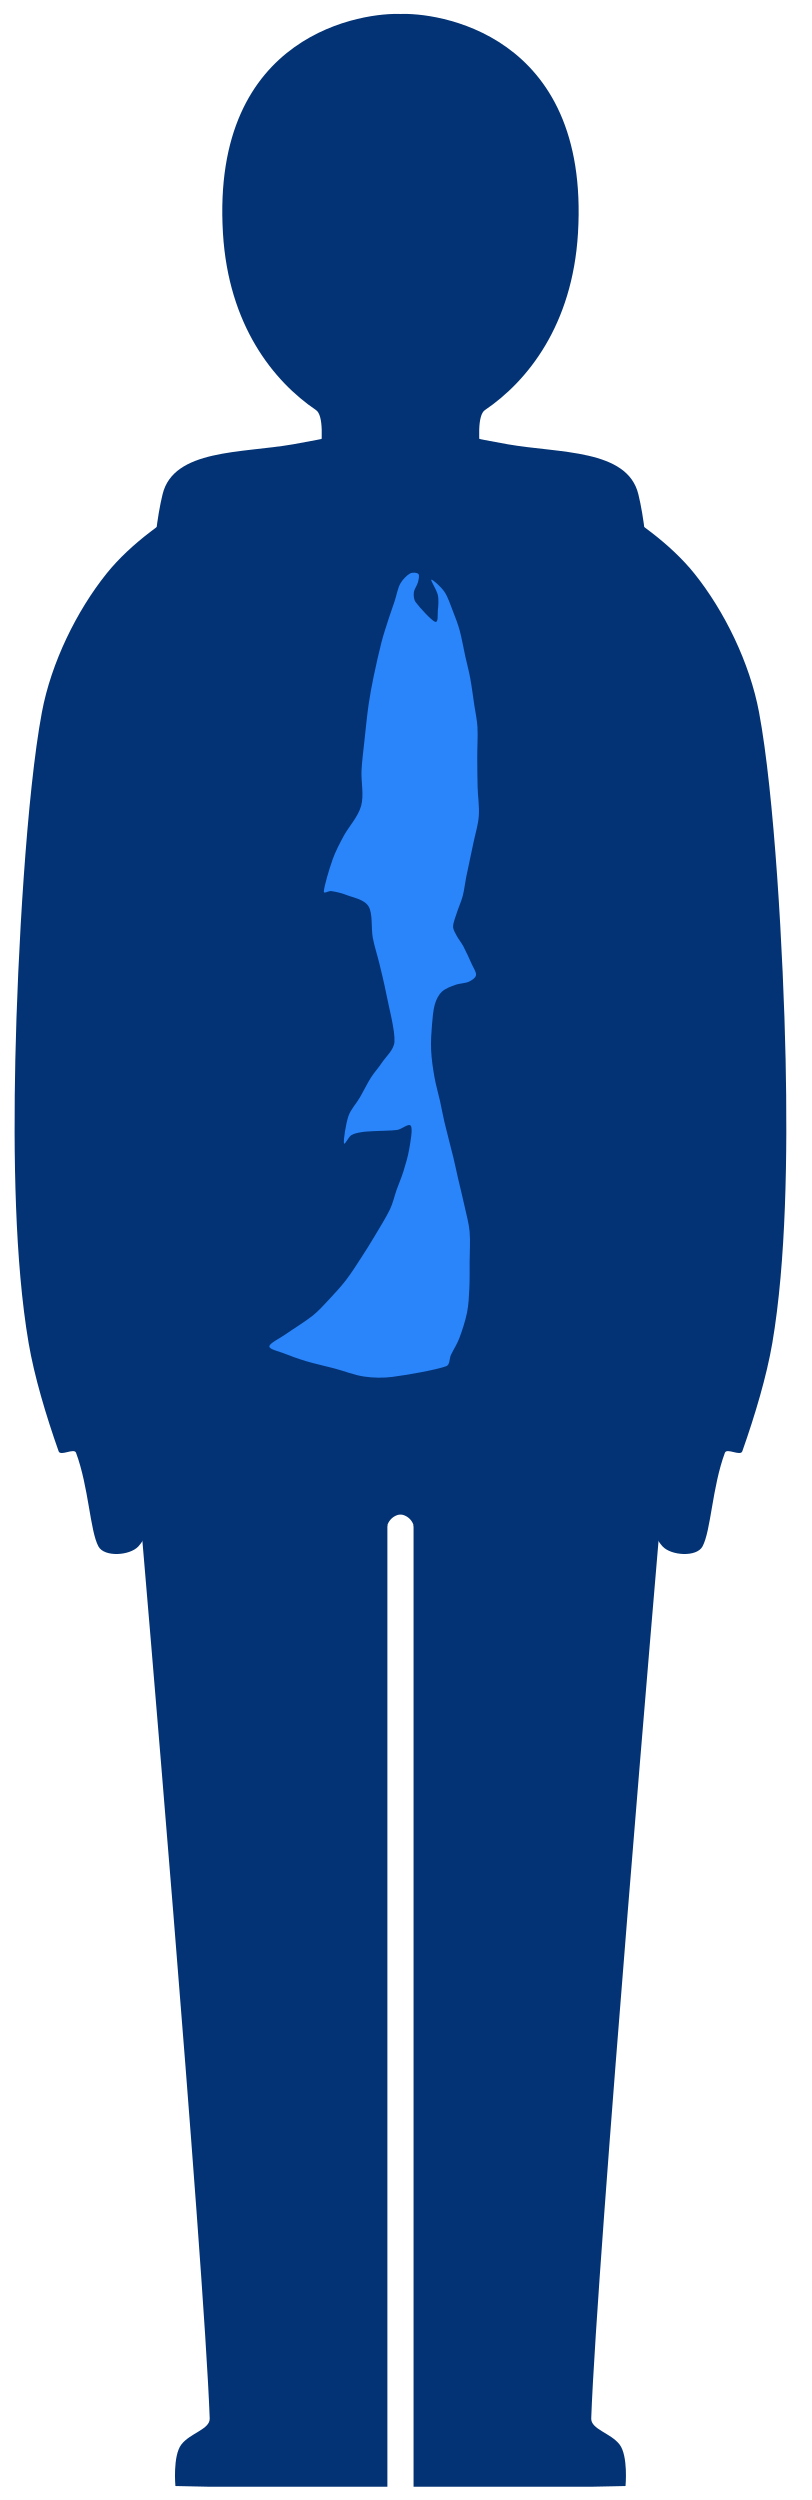
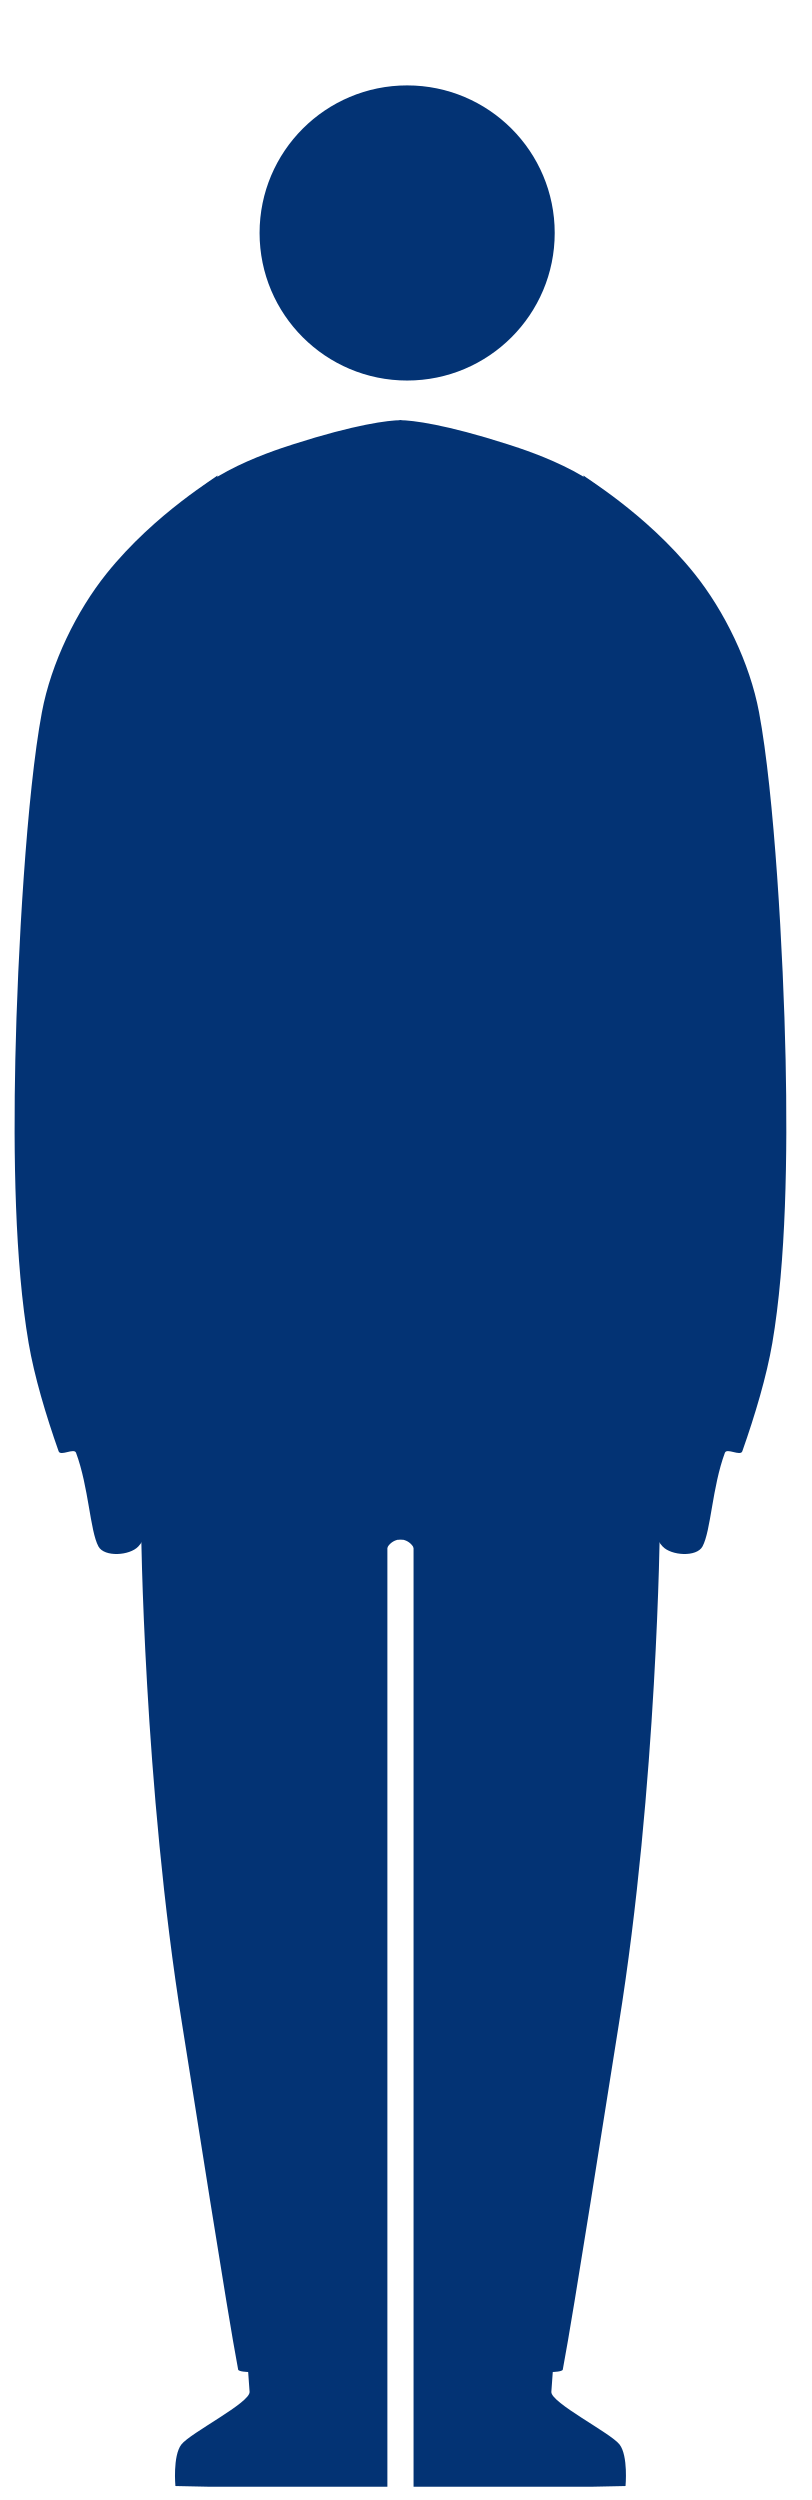
<svg xmlns="http://www.w3.org/2000/svg" width="100%" height="100%" viewBox="0 0 61 188" version="1.1" xml:space="preserve" style="fill-rule:evenodd;clip-rule:evenodd;stroke-linejoin:round;stroke-miterlimit:2;">
  <g id="Human" transform="matrix(0.753218,0,0,0.661315,-271.758,-100.186)">
    <rect x="360.795" y="151.495" width="79.751" height="282.927" style="fill:none;" />
    <g transform="matrix(1.01934,0,0,1,-8.31281,0)">
      <g transform="matrix(-1.13806,0,0,1.28246,857.125,-49.9155)">
        <g>
          <g transform="matrix(-1.41243,0,0,0.886746,934.745,90.7057)">
-             <path d="M377.446,227.302L362.436,227.302C362.436,227.302 366.27,300.729 366.62,316.642C366.643,317.731 365.43,318.097 364.891,319.253C364.361,320.391 364.53,323.401 364.53,323.401L366.487,323.469L377.446,323.469L377.446,227.302Z" style="fill:rgb(3,51,116);" />
+             <path d="M377.446,227.302L362.436,227.302C362.436,227.302 362.587,253.269 364.949,277.333C365.608,284.052 367.684,305.981 368.353,311.759C368.378,311.976 368.963,311.999 368.963,311.999C368.963,311.999 369.022,313.307 369.05,313.983C369.095,315.069 365.43,318.097 364.891,319.253C364.361,320.391 364.53,323.401 364.53,323.401L366.487,323.469L377.446,323.469L377.446,227.302Z" style="fill:rgb(3,51,116);" />
          </g>
          <g transform="matrix(-0.927175,0,0,0.871288,769.689,17.5353)">
-             <path d="M384.272,208.281C384.505,208.292 375.478,212.229 370.892,218.509C368.125,222.298 365.761,227.574 364.901,232.607C363.491,240.848 362.639,257.259 362.434,267.96C362.249,277.584 362.384,288.553 363.67,296.81C364.191,300.158 365.275,304.156 366.453,307.814C366.628,308.357 367.893,307.444 368.07,307.969C369.249,311.451 369.365,315.91 370.149,317.502C370.694,318.609 373.054,318.444 373.852,317.502C374.862,316.309 376.076,312.852 376.212,310.343C376.651,302.213 375.9,281.081 376.488,268.721C376.908,259.907 378.782,244.04 379.481,238.314C379.629,237.099 380.586,236.2 381.704,236.224C382.172,236.234 382.539,236.242 382.539,236.242L384.272,208.281Z" style="fill:rgb(3,51,116);" />
+             <path d="M381.188,208.496C381.421,208.507 375.478,212.229 370.892,218.509C368.125,222.298 365.761,227.574 364.901,232.607C363.491,240.848 362.639,257.259 362.434,267.96C362.249,277.584 362.384,288.553 363.67,296.81C364.191,300.158 365.275,304.156 366.453,307.814C366.628,308.357 367.893,307.444 368.07,307.969C369.249,311.451 369.365,315.91 370.149,317.502C370.694,318.609 373.054,318.444 373.852,317.502C374.862,316.309 376.076,312.852 376.212,310.343C376.651,302.213 375.9,281.081 376.488,268.721C376.908,259.907 378.782,244.04 379.481,238.314C379.629,237.099 380.586,236.2 381.704,236.224C382.172,236.234 382.539,236.242 382.539,236.242L381.188,208.496Z" style="fill:rgb(3,51,116);" />
          </g>
        </g>
        <g transform="matrix(-1.14445,0,0,1.17909,438.669,151.98)">
-           <path d="M15.46,41.468C13.765,48.442 14.932,63.727 15.109,79.554C15.172,85.175 13.335,89.885 13.045,94.672C12.191,108.824 11.962,119.055 11.962,119.055C11.962,119.055 27.772,119.291 32.308,119.358C32.308,119.041 32.435,118.736 32.661,118.513C32.887,118.291 33.193,118.168 33.51,118.172C33.496,107.938 33.4,35.898 33.4,35.898C33.4,35.898 30.109,36.864 25.284,37.71C21.41,38.389 16.289,38.061 15.46,41.468Z" style="fill:rgb(3,51,116);" />
+           <path d="M16.055,44.022C14.36,50.996 14.932,63.727 15.109,79.554C15.172,85.175 13.335,89.885 13.045,94.672C12.191,108.824 11.962,119.055 11.962,119.055C11.962,119.055 27.555,120.734 32.213,121.236C32.216,120.902 32.36,120.585 32.61,120.363C32.86,120.14 33.192,120.034 33.524,120.07C33.623,109.324 34.27,35.898 33.4,35.898C32.461,35.898 29.949,36.213 25.284,37.71C23.537,38.271 16.936,40.401 16.055,44.022Z" style="fill:rgb(3,51,116);" />
        </g>
-         <g transform="matrix(-1.14445,0,0,1.17909,438.669,157.875)">
-           <path d="M33.451,0.357C30.751,0.197 19.089,1.668 20,16.84C20.415,23.758 23.796,27.968 26.999,30.14C28.128,30.905 26.69,37.474 26.69,37.474C26.69,37.474 32.064,36.937 33.587,36.927" style="fill:rgb(3,51,116);" />
+         <g transform="matrix(-1.14445,0,0,1.17909,438.669,205.039)">
+           <path d="M33.451,0.357C30.751,0.197 20.043,1.644 19.738,16.84C19.68,19.7 18.751,22.289 20.128,24.339C21.505,26.389 24.956,26.748 27.999,29.14C29.072,29.982 26.69,37.474 26.69,37.474C26.69,37.474 32.064,36.937 33.587,36.927" style="fill:rgb(3,51,116);" />
        </g>
      </g>
      <g transform="matrix(1.13806,0,0,1.28246,-54.467,-49.9155)">
        <g>
          <g transform="matrix(-1.41243,0,0,0.886746,934.745,90.7057)">
-             <path d="M377.446,227.302L362.436,227.302C362.436,227.302 366.27,300.729 366.62,316.642C366.643,317.731 365.43,318.097 364.891,319.253C364.361,320.391 364.53,323.401 364.53,323.401L366.487,323.469L377.446,323.469L377.446,227.302Z" style="fill:rgb(3,51,116);" />
+             <path d="M377.446,227.302L362.436,227.302C362.436,227.302 362.587,253.269 364.949,277.333C365.608,284.052 367.684,305.981 368.353,311.759C368.378,311.976 368.963,311.999 368.963,311.999C368.963,311.999 369.022,313.307 369.05,313.983C369.095,315.069 365.43,318.097 364.891,319.253C364.361,320.391 364.53,323.401 364.53,323.401L366.487,323.469L377.446,323.469L377.446,227.302Z" style="fill:rgb(3,51,116);" />
          </g>
          <g transform="matrix(-0.927175,0,0,0.871288,769.689,17.5353)">
-             <path d="M384.272,208.281C384.505,208.292 375.478,212.229 370.892,218.509C368.125,222.298 365.761,227.574 364.901,232.607C363.491,240.848 362.639,257.259 362.434,267.96C362.249,277.584 362.384,288.553 363.67,296.81C364.191,300.158 365.275,304.156 366.453,307.814C366.628,308.357 367.893,307.444 368.07,307.969C369.249,311.451 369.365,315.91 370.149,317.502C370.694,318.609 373.054,318.444 373.852,317.502C374.862,316.309 376.076,312.852 376.212,310.343C376.651,302.213 375.9,281.081 376.488,268.721C376.908,259.907 378.782,244.04 379.481,238.314C379.629,237.099 380.586,236.2 381.704,236.224C382.172,236.234 382.539,236.242 382.539,236.242L384.272,208.281Z" style="fill:rgb(3,51,116);" />
+             <path d="M381.188,208.496C381.421,208.507 375.478,212.229 370.892,218.509C368.125,222.298 365.761,227.574 364.901,232.607C363.491,240.848 362.639,257.259 362.434,267.96C362.249,277.584 362.384,288.553 363.67,296.81C364.191,300.158 365.275,304.156 366.453,307.814C366.628,308.357 367.893,307.444 368.07,307.969C369.249,311.451 369.365,315.91 370.149,317.502C370.694,318.609 373.054,318.444 373.852,317.502C374.862,316.309 376.076,312.852 376.212,310.343C376.651,302.213 375.9,281.081 376.488,268.721C376.908,259.907 378.782,244.04 379.481,238.314C379.629,237.099 380.586,236.2 381.704,236.224C382.172,236.234 382.539,236.242 382.539,236.242L381.188,208.496Z" style="fill:rgb(3,51,116);" />
          </g>
        </g>
        <g transform="matrix(-1.14445,0,0,1.17909,438.669,151.98)">
-           <path d="M15.46,41.468C13.765,48.442 14.932,63.727 15.109,79.554C15.172,85.175 13.335,89.885 13.045,94.672C12.191,108.824 11.962,119.055 11.962,119.055C11.962,119.055 27.772,119.291 32.308,119.358C32.308,119.041 32.435,118.736 32.661,118.513C32.887,118.291 33.193,118.168 33.51,118.172C33.496,107.938 33.4,35.898 33.4,35.898C33.4,35.898 30.109,36.864 25.284,37.71C21.41,38.389 16.289,38.061 15.46,41.468Z" style="fill:rgb(3,51,116);" />
+           <path d="M16.055,44.022C14.36,50.996 14.932,63.727 15.109,79.554C15.172,85.175 13.335,89.885 13.045,94.672C12.191,108.824 11.962,119.055 11.962,119.055C11.962,119.055 27.555,120.734 32.213,121.236C32.216,120.902 32.36,120.585 32.61,120.363C32.86,120.14 33.192,120.034 33.524,120.07C33.623,109.324 34.27,35.898 33.4,35.898C32.461,35.898 29.949,36.213 25.284,37.71C23.537,38.271 16.936,40.401 16.055,44.022Z" style="fill:rgb(3,51,116);" />
        </g>
-         <g transform="matrix(-1.14445,0,0,1.17909,438.669,157.875)">
-           <path d="M33.451,0.357C30.751,0.197 19.089,1.668 20,16.84C20.415,23.758 23.796,27.968 26.999,30.14C28.128,30.905 26.69,37.474 26.69,37.474C26.69,37.474 32.064,36.937 33.587,36.927" style="fill:rgb(3,51,116);" />
+         <g transform="matrix(-1.14445,0,0,1.17909,438.669,205.039)">
+           <path d="M33.451,0.357C30.751,0.197 20.043,1.644 19.738,16.84C19.68,19.7 18.751,22.289 20.128,24.339C21.505,26.389 24.956,26.748 27.999,29.14C29.072,29.982 26.69,37.474 26.69,37.474C26.69,37.474 32.064,36.937 33.587,36.927" style="fill:rgb(3,51,116);" />
        </g>
      </g>
    </g>
-     <g transform="matrix(0.726777,0,0,0.827776,379.345,186.07)">
-       <path d="M24.087,68.933C24.497,67.437 24.066,65.582 24.139,64.113C24.206,62.777 24.384,61.449 24.526,60.119C24.687,58.609 24.895,56.543 25.107,55.052C25.293,53.753 25.538,52.462 25.803,51.177C26.098,49.747 26.544,47.762 26.877,46.472C27.142,45.446 27.499,44.371 27.8,43.432C28.079,42.56 28.405,41.67 28.683,40.832C28.95,40.024 29.113,39.041 29.468,38.404C29.781,37.84 30.393,37.23 30.808,37.01C31.145,36.83 31.773,36.878 31.953,37.079C32.134,37.281 31.983,37.848 31.892,38.217C31.788,38.639 31.381,39.156 31.33,39.613C31.279,40.066 31.316,40.586 31.583,40.956C32.067,41.628 33.729,43.454 34.235,43.645C34.732,43.832 34.567,42.63 34.623,42.102C34.687,41.49 34.769,40.667 34.623,39.973C34.474,39.266 33.581,37.938 33.73,37.862C33.88,37.786 35.063,38.846 35.522,39.517C36.017,40.243 36.353,41.325 36.704,42.213C37.046,43.078 37.381,43.948 37.626,44.845C37.908,45.875 38.154,47.307 38.395,48.396C38.615,49.392 38.885,50.377 39.071,51.38C39.276,52.49 39.46,53.928 39.626,55.052C39.777,56.076 40.009,57.093 40.068,58.126C40.137,59.321 40.035,60.857 40.039,62.222C40.042,63.594 40.053,65.006 40.088,66.356C40.124,67.68 40.347,69.059 40.254,70.324C40.163,71.551 39.777,72.739 39.528,73.944C39.238,75.35 38.759,77.533 38.512,78.759C38.342,79.604 38.257,80.501 38.047,81.303C37.844,82.077 37.473,82.868 37.252,83.568C37.051,84.205 36.727,84.964 36.72,85.5C36.715,85.957 37.003,86.374 37.213,86.78C37.447,87.234 37.859,87.722 38.127,88.226C38.472,88.876 38.996,90.021 39.286,90.682C39.503,91.175 39.935,91.787 39.867,92.189C39.799,92.591 39.282,92.903 38.878,93.093C38.399,93.318 37.599,93.312 36.994,93.537C36.376,93.767 35.635,94.03 35.172,94.471C34.709,94.911 34.403,95.554 34.216,96.18C33.991,96.936 33.899,98.057 33.821,99.005C33.735,100.056 33.646,101.328 33.7,102.489C33.755,103.681 33.948,104.994 34.152,106.16C34.348,107.281 34.695,108.451 34.924,109.486C35.137,110.443 35.303,111.411 35.529,112.366C35.838,113.674 36.468,116.051 36.778,117.332C36.996,118.234 37.18,119.144 37.388,120.048C37.648,121.178 38.071,122.876 38.338,124.109C38.578,125.216 38.892,126.316 38.991,127.444C39.1,128.688 38.998,130.27 38.991,131.569C38.985,132.792 39.012,134.072 38.952,135.238C38.895,136.35 38.853,137.473 38.631,138.565C38.398,139.71 37.924,141.145 37.556,142.11C37.257,142.895 36.719,143.726 36.423,144.359C36.187,144.865 36.305,145.711 35.782,145.907C34.438,146.411 30.246,147.143 28.363,147.38C27.08,147.542 25.763,147.517 24.484,147.33C23.161,147.136 21.753,146.571 20.428,146.219C19.133,145.875 17.701,145.57 16.533,145.221C15.479,144.905 14.263,144.464 13.421,144.122C12.753,143.85 11.437,143.598 11.48,143.168C11.524,142.738 12.937,142.069 13.682,141.542C14.675,140.84 16.439,139.759 17.441,138.956C18.266,138.294 18.973,137.495 19.696,136.723C20.459,135.907 21.304,134.995 22.022,134.06C22.76,133.1 23.482,131.947 24.125,130.96C24.731,130.032 25.318,129.091 25.884,128.139C26.539,127.036 27.543,125.424 28.057,124.343C28.464,123.489 28.663,122.517 28.969,121.655C29.263,120.822 29.628,120.014 29.888,119.17C30.177,118.233 30.53,117.077 30.701,116.031C30.87,114.997 31.192,113.324 30.914,112.894C30.637,112.465 29.684,113.359 29.038,113.452C28.211,113.572 26.775,113.559 25.951,113.611C25.332,113.65 24.633,113.669 24.096,113.764C23.626,113.847 23.122,113.933 22.726,114.181C22.329,114.429 21.782,115.69 21.719,115.25C21.656,114.81 21.983,112.579 22.346,111.541C22.672,110.61 23.399,109.872 23.896,109.02C24.408,108.145 24.904,107.096 25.416,106.29C25.883,105.553 26.486,104.91 26.965,104.182C27.507,103.358 28.596,102.446 28.664,101.347C28.762,99.782 27.893,96.584 27.548,94.795C27.277,93.391 26.906,91.901 26.596,90.612C26.311,89.426 25.917,88.264 25.689,87.065C25.44,85.752 25.71,83.718 25.102,82.735C24.499,81.759 22.895,81.515 22.041,81.165C21.383,80.896 20.488,80.713 19.974,80.639C19.638,80.59 18.944,81.059 18.96,80.72C18.993,79.992 19.724,77.545 20.177,76.273C20.571,75.168 21.128,74.125 21.68,73.09C22.332,71.866 23.677,70.429 24.087,68.933Z" style="fill:rgb(42,132,250);" />
+     <g transform="matrix(1.32764,0,0,1.51214,360.795,148.471)">
+       <circle cx="30.618" cy="19.519" r="11.097" style="fill:rgb(3,51,116);" />
    </g>
  </g>
</svg>
